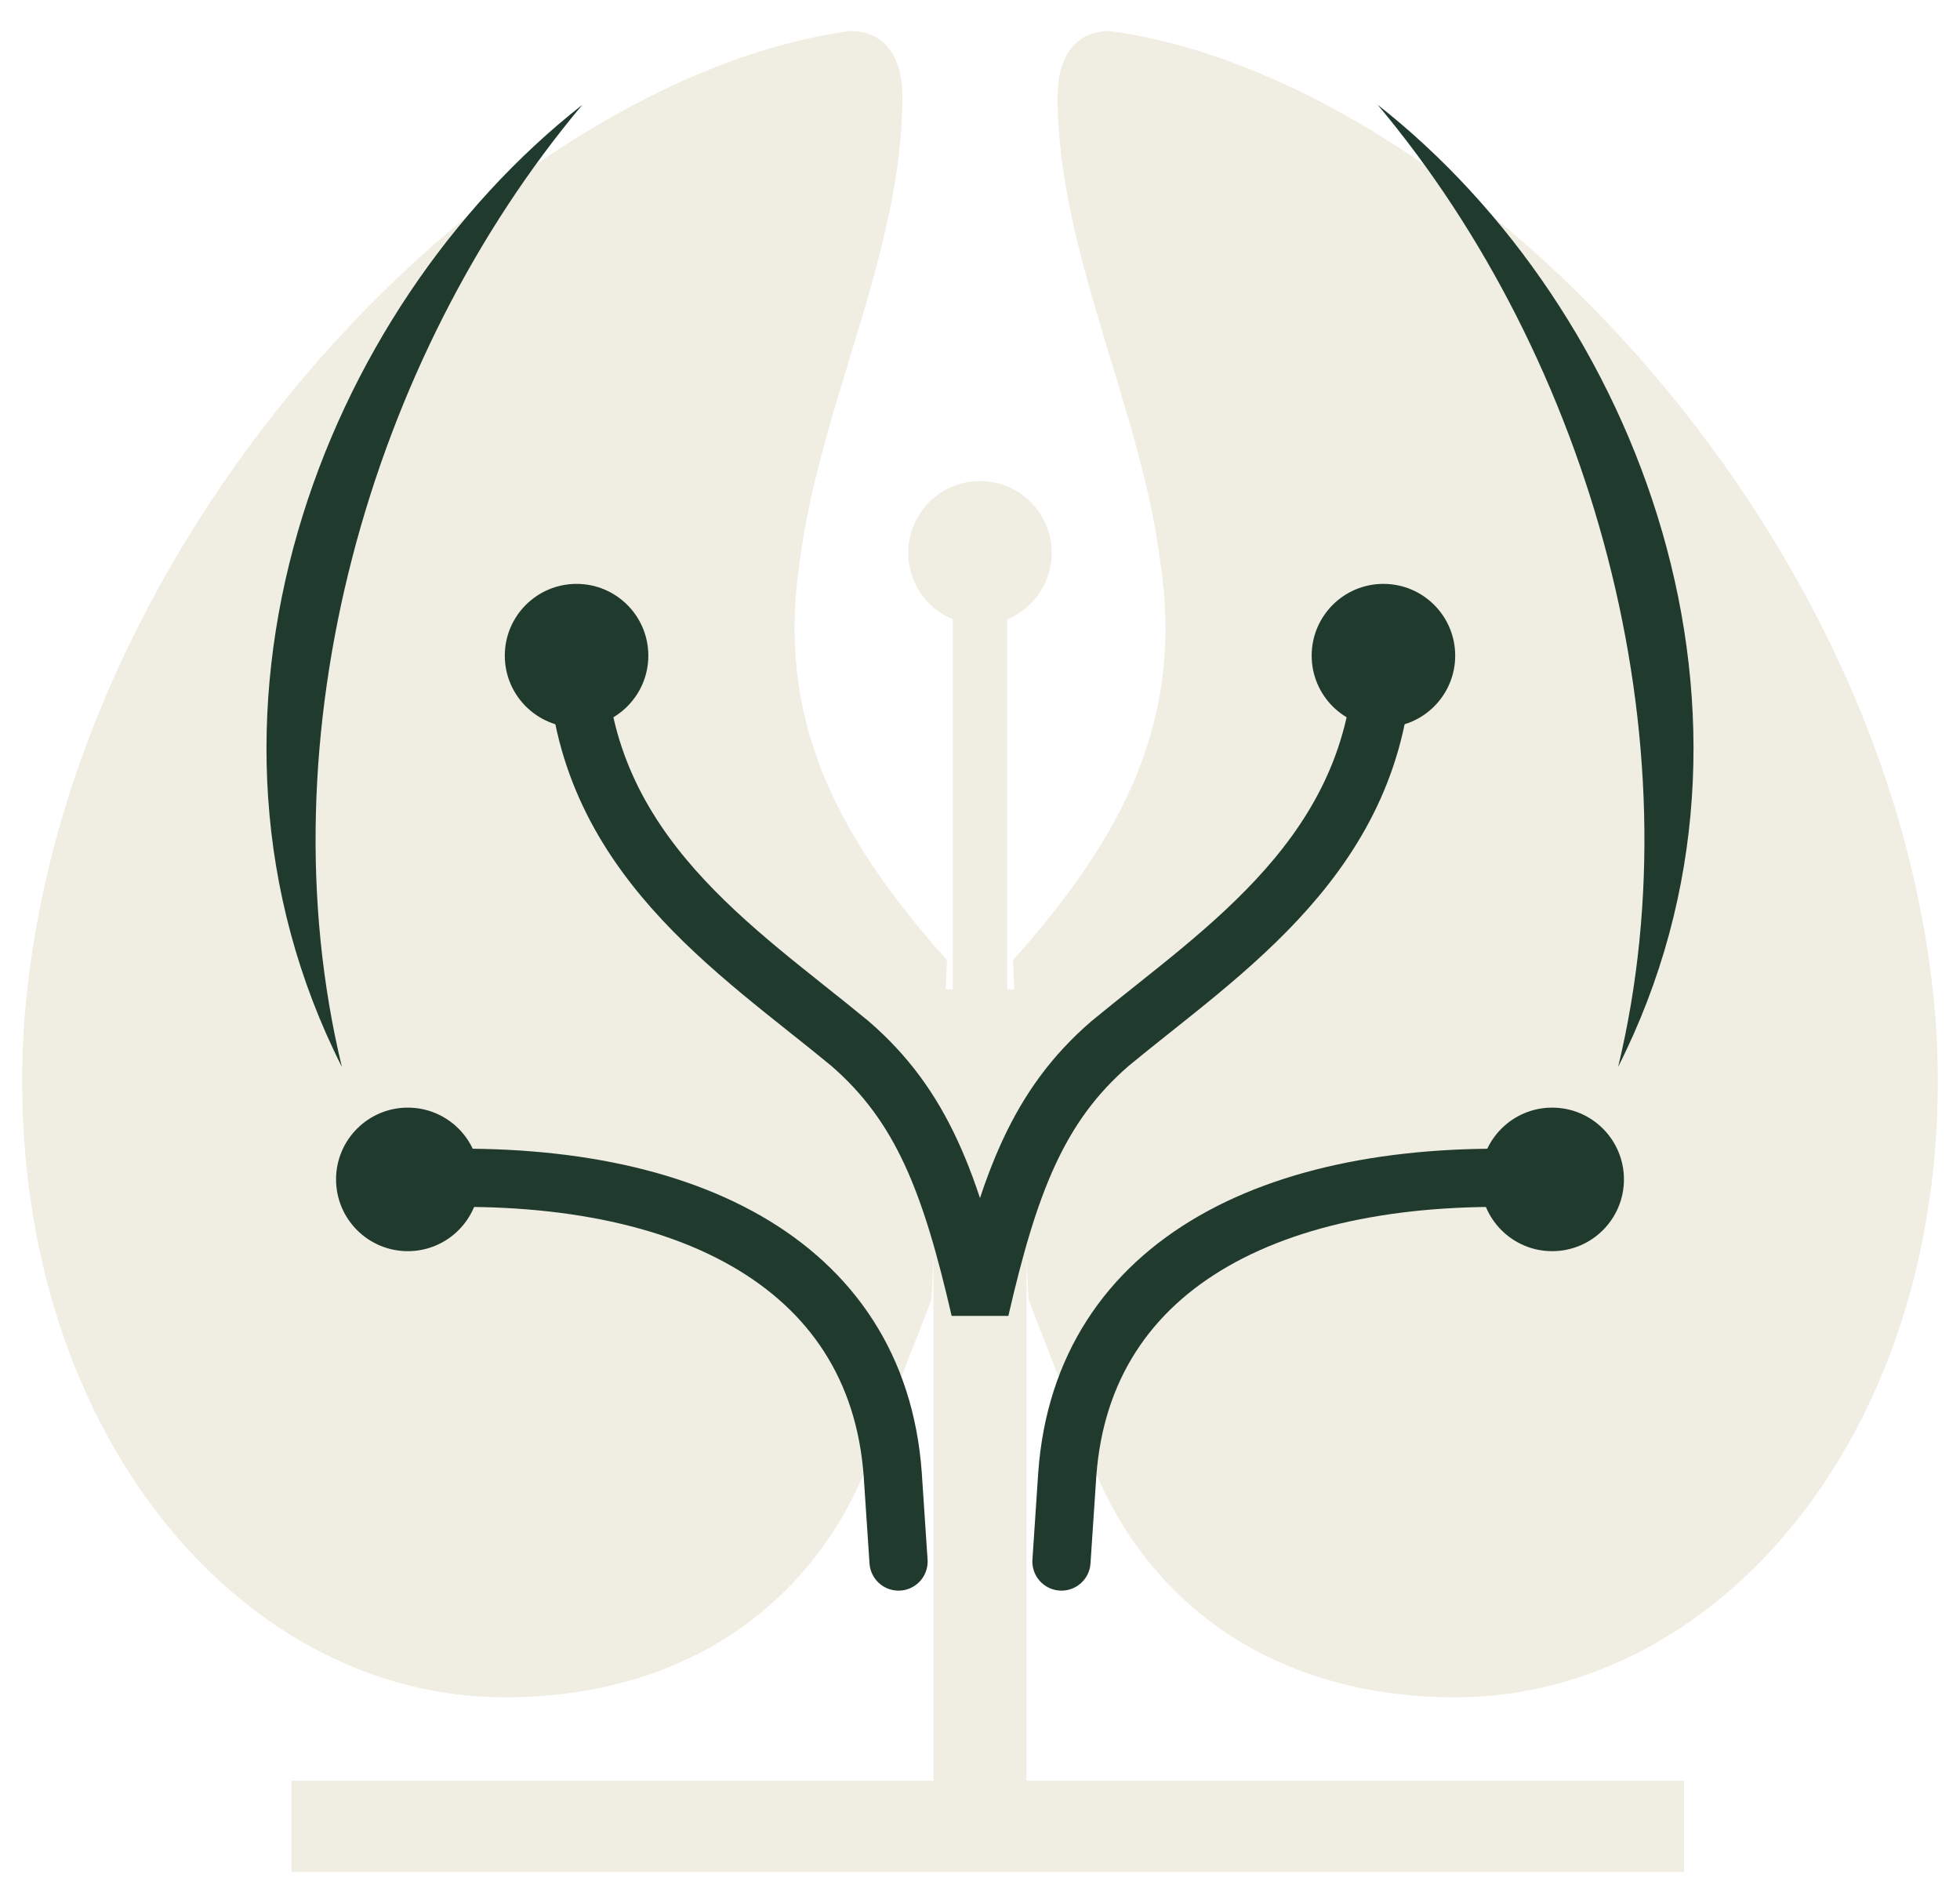
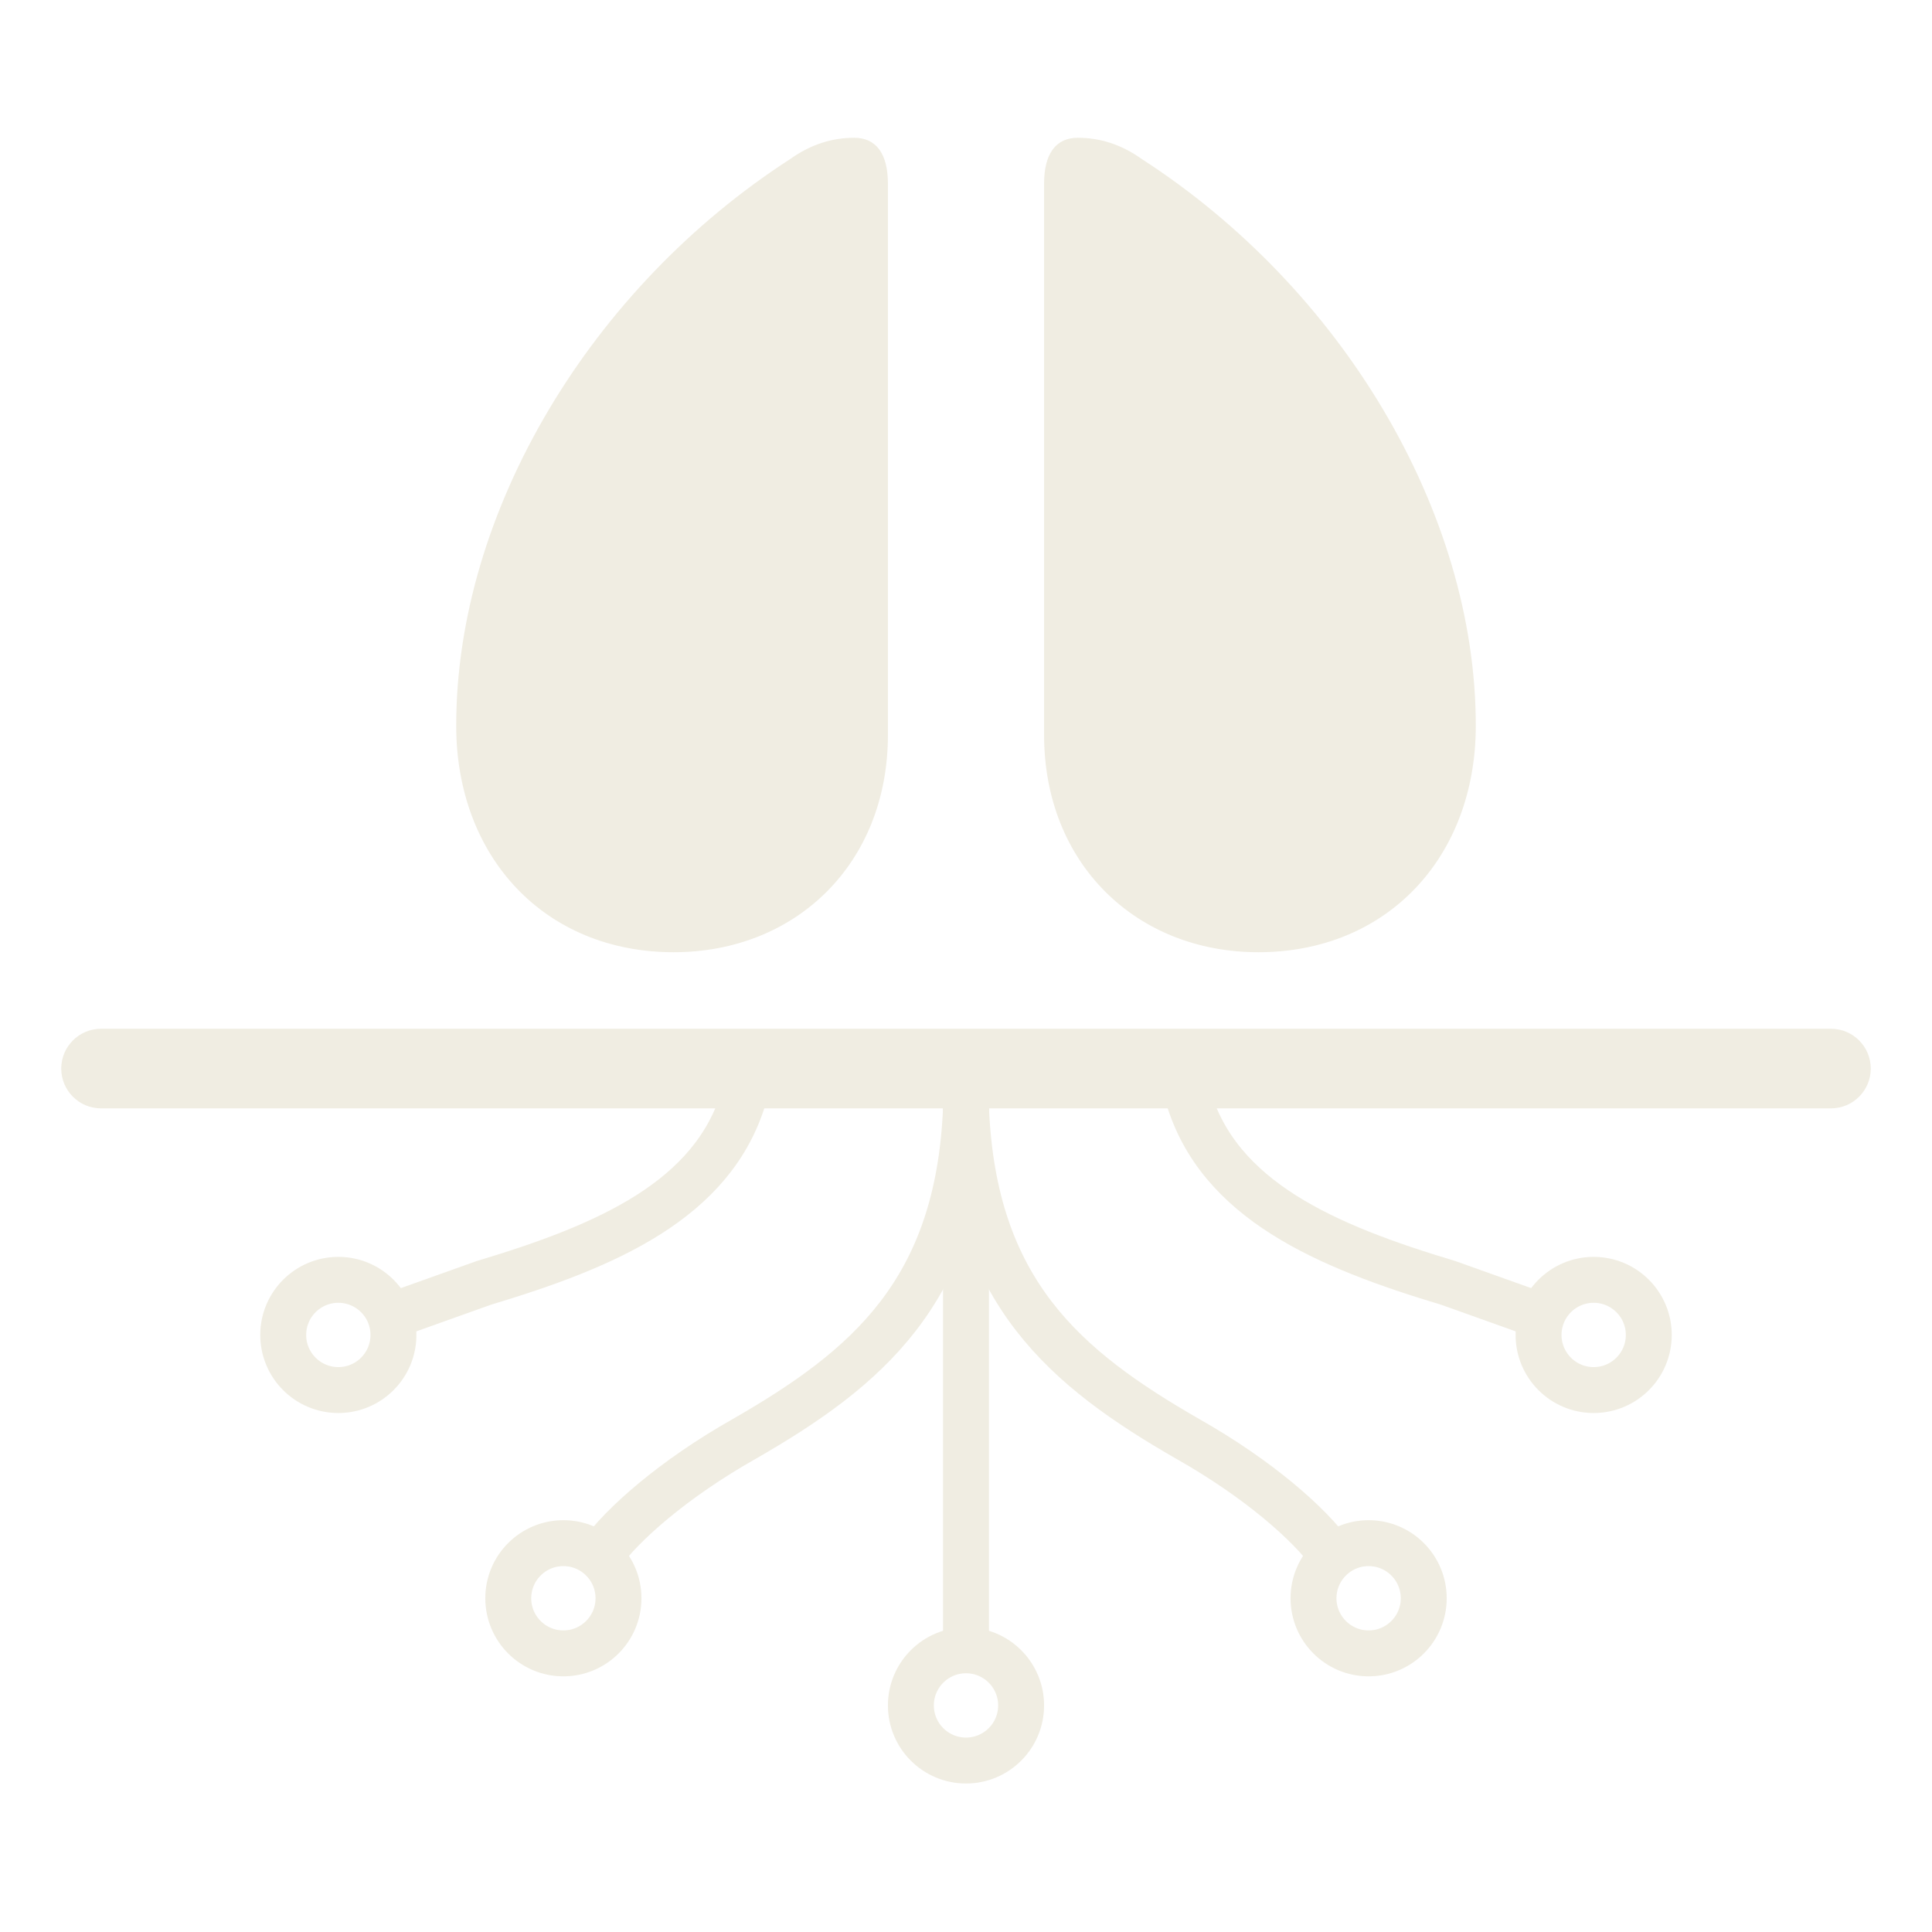
- <svg xmlns="http://www.w3.org/2000/svg" viewBox="40 30 1010 975" width="512" height="494">
-   <path d="M 478 46 C 300 70 70 300 52 560 C 40 760 160 905 300 905 C 390 905 455 860 485 790 L 520 700 L 528 525 C 470 460 440 400 452 320 C 462 240 505 160 505 80 C 505 58 495 46 478 46 Z" fill="#f0ede2" />
-   <path d="M 612 46 C 790 70 1020 300 1038 560 C 1050 760 930 905 790 905 C 700 905 635 860 605 790 L 570 700 L 562 525 C 620 460 650 400 638 320 C 628 240 585 160 585 80 C 585 58 595 46 612 46 Z" fill="#f0ede2" />
-   <rect x="531" y="320" width="28" height="240" fill="#f0ede2" />
-   <rect x="521" y="540" width="48" height="420" fill="#f0ede2" />
-   <circle cx="545" cy="315" r="37" fill="#f0ede2" />
-   <rect x="190" y="948" width="718" height="47" fill="#f0ede2" />
-   <path d="M 340 84 C 205 190 125 400 216 580 C 175 410 230 215 340 84 Z" fill="#203a2d" />
-   <path d="M 750 84 C 885 190 965 400 874 580 C 915 410 860 215 750 84 Z" fill="#203a2d" />
-   <path d="M 337 368 C 340 470 420 520 478 568 C 515 600 530 640 545 705 C 560 640 575 600 612 568 C 670 520 750 470 753 368" fill="none" stroke="#203a2d" stroke-width="30" stroke-linecap="round" stroke-linejoin="miter" stroke-miterlimit="2.6" />
-   <path d="M 250 638 C 390 630 492 680 500 790 L 503 835" fill="none" stroke="#203a2d" stroke-width="30" stroke-linecap="round" stroke-linejoin="miter" stroke-miterlimit="2.6" />
-   <path d="M 840 638 C 700 630 598 680 590 790 L 587 835" fill="none" stroke="#203a2d" stroke-width="30" stroke-linecap="round" stroke-linejoin="miter" stroke-miterlimit="2.6" />
-   <circle cx="337" cy="368" r="37" fill="#203a2d" />
-   <circle cx="753" cy="368" r="37" fill="#203a2d" />
-   <circle cx="250" cy="638" r="37" fill="#203a2d" />
-   <circle cx="840" cy="638" r="37" fill="#203a2d" />
+ <svg xmlns="http://www.w3.org/2000/svg" viewBox="262 78 631 631" width="512" height="512">
+   <path d="M 541 123 C 548 123 552 128 552 138 L 552 318 C 552 360 522 389 482 389 C 440 389 411 358 411 315 C 411 245 455 172 520 130 C 527 125 534 123 541 123 Z" fill="#f0ede2" />
+   <path d="M 614.0 123 C 607.0 123 603.0 128 603.0 138 L 603.0 318 C 603.0 360 633.0 389 673.0 389 C 715.0 389 744.0 358 744.0 315 C 744.0 245 700.0 172 635.0 130 C 628.0 125 621.0 123 614.0 123 Z" fill="#f0ede2" />
+   <rect x="282" y="414" width="591" height="26" rx="13" fill="#f0ede2" />
+   <path d="M 577.5 440 L 577.5 615" fill="none" stroke="#f0ede2" stroke-width="15" stroke-linecap="round" stroke-linejoin="round" />
+   <path d="M 577.5 440 C 575 500 545 525 505 548 C 482 561 465 576 458 586" fill="none" stroke="#f0ede2" stroke-width="15" stroke-linecap="round" stroke-linejoin="round" />
+   <path d="M 505 436 C 495 470 460 485 420 497 L 392 507" fill="none" stroke="#f0ede2" stroke-width="15" stroke-linecap="round" stroke-linejoin="round" />
+   <path d="M 577.5 440 C 580.0 500 610.0 525 650.0 548 C 673.0 561 690.0 576 697.0 586" fill="none" stroke="#f0ede2" stroke-width="15" stroke-linecap="round" stroke-linejoin="round" />
+   <path d="M 650.0 436 C 660.0 470 695.0 485 735.0 497 L 763.0 507" fill="none" stroke="#f0ede2" stroke-width="15" stroke-linecap="round" stroke-linejoin="round" />
+   <circle cx="446" cy="600" r="18" fill="none" stroke="#f0ede2" stroke-width="15" />
+   <circle cx="372.5" cy="514" r="18" fill="none" stroke="#f0ede2" stroke-width="15" />
+   <circle cx="709.0" cy="600" r="18" fill="none" stroke="#f0ede2" stroke-width="15" />
+   <circle cx="782.5" cy="514" r="18" fill="none" stroke="#f0ede2" stroke-width="15" />
+   <circle cx="577.5" cy="635" r="18" fill="none" stroke="#f0ede2" stroke-width="15" />
</svg>
